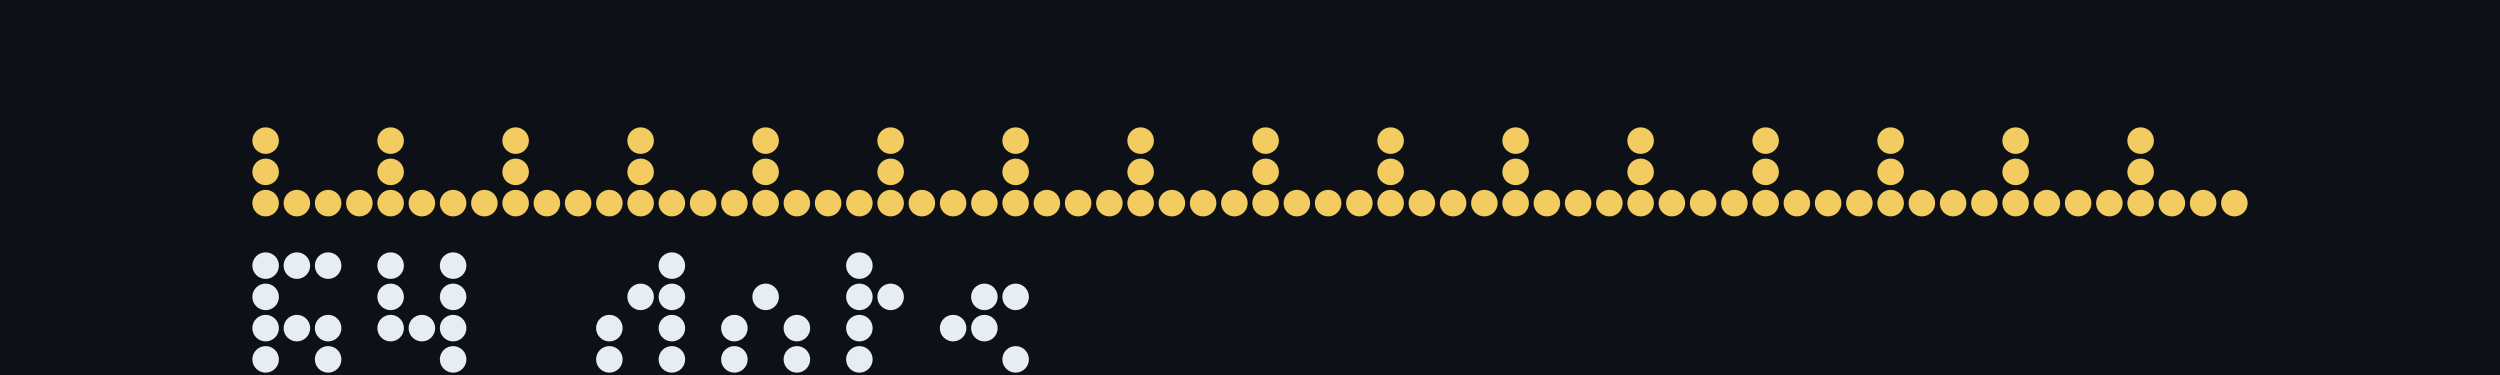
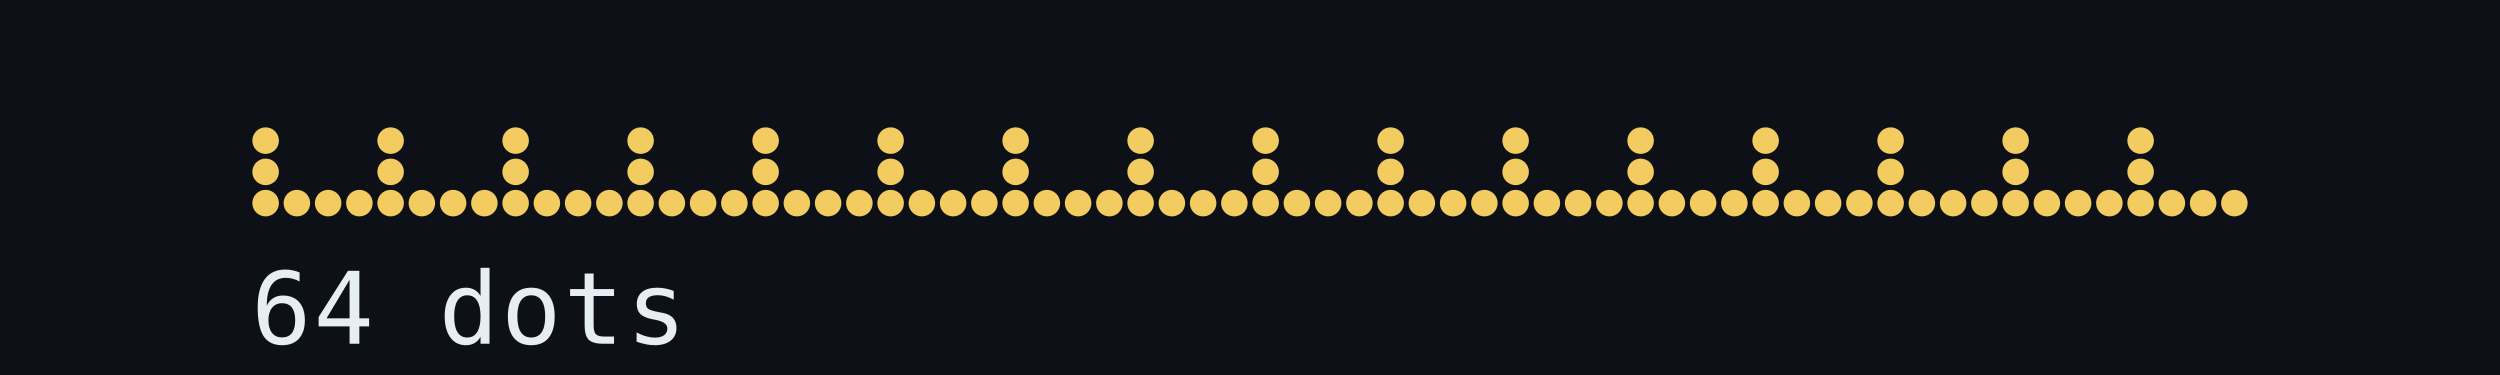
<svg xmlns="http://www.w3.org/2000/svg" viewBox="0 0 400 60" width="400" height="60">
  <rect width="100%" height="100%" fill="#0d1117" />
-   <g fill="#e6edf3">
-     <circle cx="42.5" cy="42.5" r="2.125" />
-     <circle cx="47.5" cy="42.5" r="2.125" />
-     <circle cx="52.5" cy="42.5" r="2.125" />
-     <circle cx="62.5" cy="42.5" r="2.125" />
-     <circle cx="72.5" cy="42.5" r="2.125" />
-     <circle cx="107.5" cy="42.5" r="2.125" />
-     <circle cx="137.5" cy="42.5" r="2.125" />
-     <circle cx="42.5" cy="47.5" r="2.125" />
-     <circle cx="62.5" cy="47.5" r="2.125" />
-     <circle cx="72.5" cy="47.5" r="2.125" />
-     <circle cx="102.5" cy="47.5" r="2.125" />
-     <circle cx="107.5" cy="47.5" r="2.125" />
-     <circle cx="122.5" cy="47.5" r="2.125" />
-     <circle cx="137.5" cy="47.5" r="2.125" />
-     <circle cx="142.5" cy="47.5" r="2.125" />
-     <circle cx="157.5" cy="47.5" r="2.125" />
-     <circle cx="162.5" cy="47.5" r="2.125" />
-     <circle cx="42.5" cy="52.5" r="2.125" />
-     <circle cx="47.5" cy="52.5" r="2.125" />
-     <circle cx="52.5" cy="52.5" r="2.125" />
-     <circle cx="62.5" cy="52.5" r="2.125" />
-     <circle cx="67.5" cy="52.5" r="2.125" />
-     <circle cx="72.5" cy="52.5" r="2.125" />
-     <circle cx="97.5" cy="52.5" r="2.125" />
-     <circle cx="107.5" cy="52.5" r="2.125" />
-     <circle cx="117.5" cy="52.5" r="2.125" />
-     <circle cx="127.5" cy="52.5" r="2.125" />
-     <circle cx="137.5" cy="52.5" r="2.125" />
-     <circle cx="152.5" cy="52.5" r="2.125" />
-     <circle cx="157.5" cy="52.5" r="2.125" />
-     <circle cx="42.5" cy="57.5" r="2.125" />
-     <circle cx="52.5" cy="57.5" r="2.125" />
-     <circle cx="72.5" cy="57.5" r="2.125" />
-     <circle cx="97.5" cy="57.5" r="2.125" />
-     <circle cx="107.5" cy="57.5" r="2.125" />
-     <circle cx="117.5" cy="57.5" r="2.125" />
-     <circle cx="127.5" cy="57.5" r="2.125" />
-     <circle cx="137.5" cy="57.5" r="2.125" />
-     <circle cx="162.5" cy="57.5" r="2.125" />
-   </g>
  <g fill="#f2cc60">
    <circle cx="42.5" cy="22.5" r="2.125" />
    <circle cx="62.5" cy="22.5" r="2.125" />
    <circle cx="82.5" cy="22.5" r="2.125" />
    <circle cx="102.5" cy="22.5" r="2.125" />
    <circle cx="122.5" cy="22.5" r="2.125" />
    <circle cx="142.5" cy="22.5" r="2.125" />
    <circle cx="162.5" cy="22.5" r="2.125" />
    <circle cx="182.5" cy="22.5" r="2.125" />
    <circle cx="202.5" cy="22.5" r="2.125" />
    <circle cx="222.5" cy="22.5" r="2.125" />
    <circle cx="242.5" cy="22.5" r="2.125" />
    <circle cx="262.5" cy="22.5" r="2.125" />
    <circle cx="282.5" cy="22.5" r="2.125" />
    <circle cx="302.5" cy="22.5" r="2.125" />
    <circle cx="322.5" cy="22.5" r="2.125" />
    <circle cx="342.5" cy="22.5" r="2.125" />
    <circle cx="42.5" cy="27.5" r="2.125" />
    <circle cx="62.5" cy="27.5" r="2.125" />
    <circle cx="82.5" cy="27.5" r="2.125" />
    <circle cx="102.5" cy="27.5" r="2.125" />
    <circle cx="122.5" cy="27.5" r="2.125" />
    <circle cx="142.5" cy="27.5" r="2.125" />
    <circle cx="162.5" cy="27.5" r="2.125" />
    <circle cx="182.5" cy="27.5" r="2.125" />
    <circle cx="202.5" cy="27.5" r="2.125" />
    <circle cx="222.5" cy="27.5" r="2.125" />
    <circle cx="242.5" cy="27.5" r="2.125" />
    <circle cx="262.5" cy="27.5" r="2.125" />
    <circle cx="282.5" cy="27.5" r="2.125" />
    <circle cx="302.5" cy="27.5" r="2.125" />
    <circle cx="322.5" cy="27.5" r="2.125" />
    <circle cx="342.5" cy="27.5" r="2.125" />
    <circle cx="42.5" cy="32.5" r="2.125" />
    <circle cx="47.5" cy="32.5" r="2.125" />
    <circle cx="52.5" cy="32.5" r="2.125" />
    <circle cx="57.5" cy="32.5" r="2.125" />
    <circle cx="62.5" cy="32.5" r="2.125" />
    <circle cx="67.5" cy="32.5" r="2.125" />
    <circle cx="72.5" cy="32.5" r="2.125" />
    <circle cx="77.5" cy="32.5" r="2.125" />
    <circle cx="82.5" cy="32.5" r="2.125" />
    <circle cx="87.5" cy="32.5" r="2.125" />
    <circle cx="92.5" cy="32.5" r="2.125" />
    <circle cx="97.5" cy="32.5" r="2.125" />
    <circle cx="102.5" cy="32.5" r="2.125" />
    <circle cx="107.5" cy="32.5" r="2.125" />
    <circle cx="112.5" cy="32.5" r="2.125" />
    <circle cx="117.5" cy="32.5" r="2.125" />
    <circle cx="122.5" cy="32.5" r="2.125" />
    <circle cx="127.5" cy="32.5" r="2.125" />
    <circle cx="132.5" cy="32.5" r="2.125" />
    <circle cx="137.5" cy="32.5" r="2.125" />
    <circle cx="142.5" cy="32.5" r="2.125" />
    <circle cx="147.5" cy="32.5" r="2.125" />
    <circle cx="152.5" cy="32.5" r="2.125" />
    <circle cx="157.5" cy="32.5" r="2.125" />
    <circle cx="162.5" cy="32.5" r="2.125" />
    <circle cx="167.5" cy="32.5" r="2.125" />
    <circle cx="172.5" cy="32.5" r="2.125" />
    <circle cx="177.5" cy="32.5" r="2.125" />
    <circle cx="182.5" cy="32.5" r="2.125" />
    <circle cx="187.5" cy="32.5" r="2.125" />
    <circle cx="192.5" cy="32.5" r="2.125" />
    <circle cx="197.5" cy="32.5" r="2.125" />
    <circle cx="202.5" cy="32.5" r="2.125" />
    <circle cx="207.5" cy="32.5" r="2.125" />
    <circle cx="212.5" cy="32.5" r="2.125" />
    <circle cx="217.5" cy="32.5" r="2.125" />
    <circle cx="222.5" cy="32.5" r="2.125" />
    <circle cx="227.5" cy="32.5" r="2.125" />
    <circle cx="232.5" cy="32.5" r="2.125" />
    <circle cx="237.5" cy="32.5" r="2.125" />
    <circle cx="242.5" cy="32.5" r="2.125" />
    <circle cx="247.5" cy="32.5" r="2.125" />
    <circle cx="252.5" cy="32.5" r="2.125" />
    <circle cx="257.5" cy="32.5" r="2.125" />
    <circle cx="262.5" cy="32.5" r="2.125" />
    <circle cx="267.5" cy="32.5" r="2.125" />
    <circle cx="272.5" cy="32.5" r="2.125" />
    <circle cx="277.5" cy="32.5" r="2.125" />
    <circle cx="282.5" cy="32.5" r="2.125" />
    <circle cx="287.5" cy="32.5" r="2.125" />
    <circle cx="292.5" cy="32.5" r="2.125" />
    <circle cx="297.5" cy="32.5" r="2.125" />
    <circle cx="302.5" cy="32.5" r="2.125" />
    <circle cx="307.5" cy="32.5" r="2.125" />
    <circle cx="312.5" cy="32.5" r="2.125" />
    <circle cx="317.5" cy="32.5" r="2.125" />
    <circle cx="322.5" cy="32.5" r="2.125" />
    <circle cx="327.5" cy="32.5" r="2.125" />
    <circle cx="332.5" cy="32.5" r="2.125" />
    <circle cx="337.5" cy="32.5" r="2.125" />
    <circle cx="342.5" cy="32.5" r="2.125" />
    <circle cx="347.5" cy="32.5" r="2.125" />
    <circle cx="352.5" cy="32.5" r="2.125" />
    <circle cx="357.5" cy="32.5" r="2.125" />
  </g>
+   <text x="45" text-anchor="middle" y="55" font-family="monospace" font-size="16" fill="#e6edf3">6</text>
+   <text x="55" text-anchor="middle" y="55" font-family="monospace" font-size="16" fill="#e6edf3">4</text>
+   <text x="65" text-anchor="middle" y="55" font-family="monospace" font-size="16" fill="#e6edf3"> </text>
+   <text x="75" text-anchor="middle" y="55" font-family="monospace" font-size="16" fill="#e6edf3">d</text>
+   <text x="85" text-anchor="middle" y="55" font-family="monospace" font-size="16" fill="#e6edf3">o</text>
+   <text x="95" text-anchor="middle" y="55" font-family="monospace" font-size="16" fill="#e6edf3">t</text>
+   <text x="105" text-anchor="middle" y="55" font-family="monospace" font-size="16" fill="#e6edf3">s</text>
</svg>
